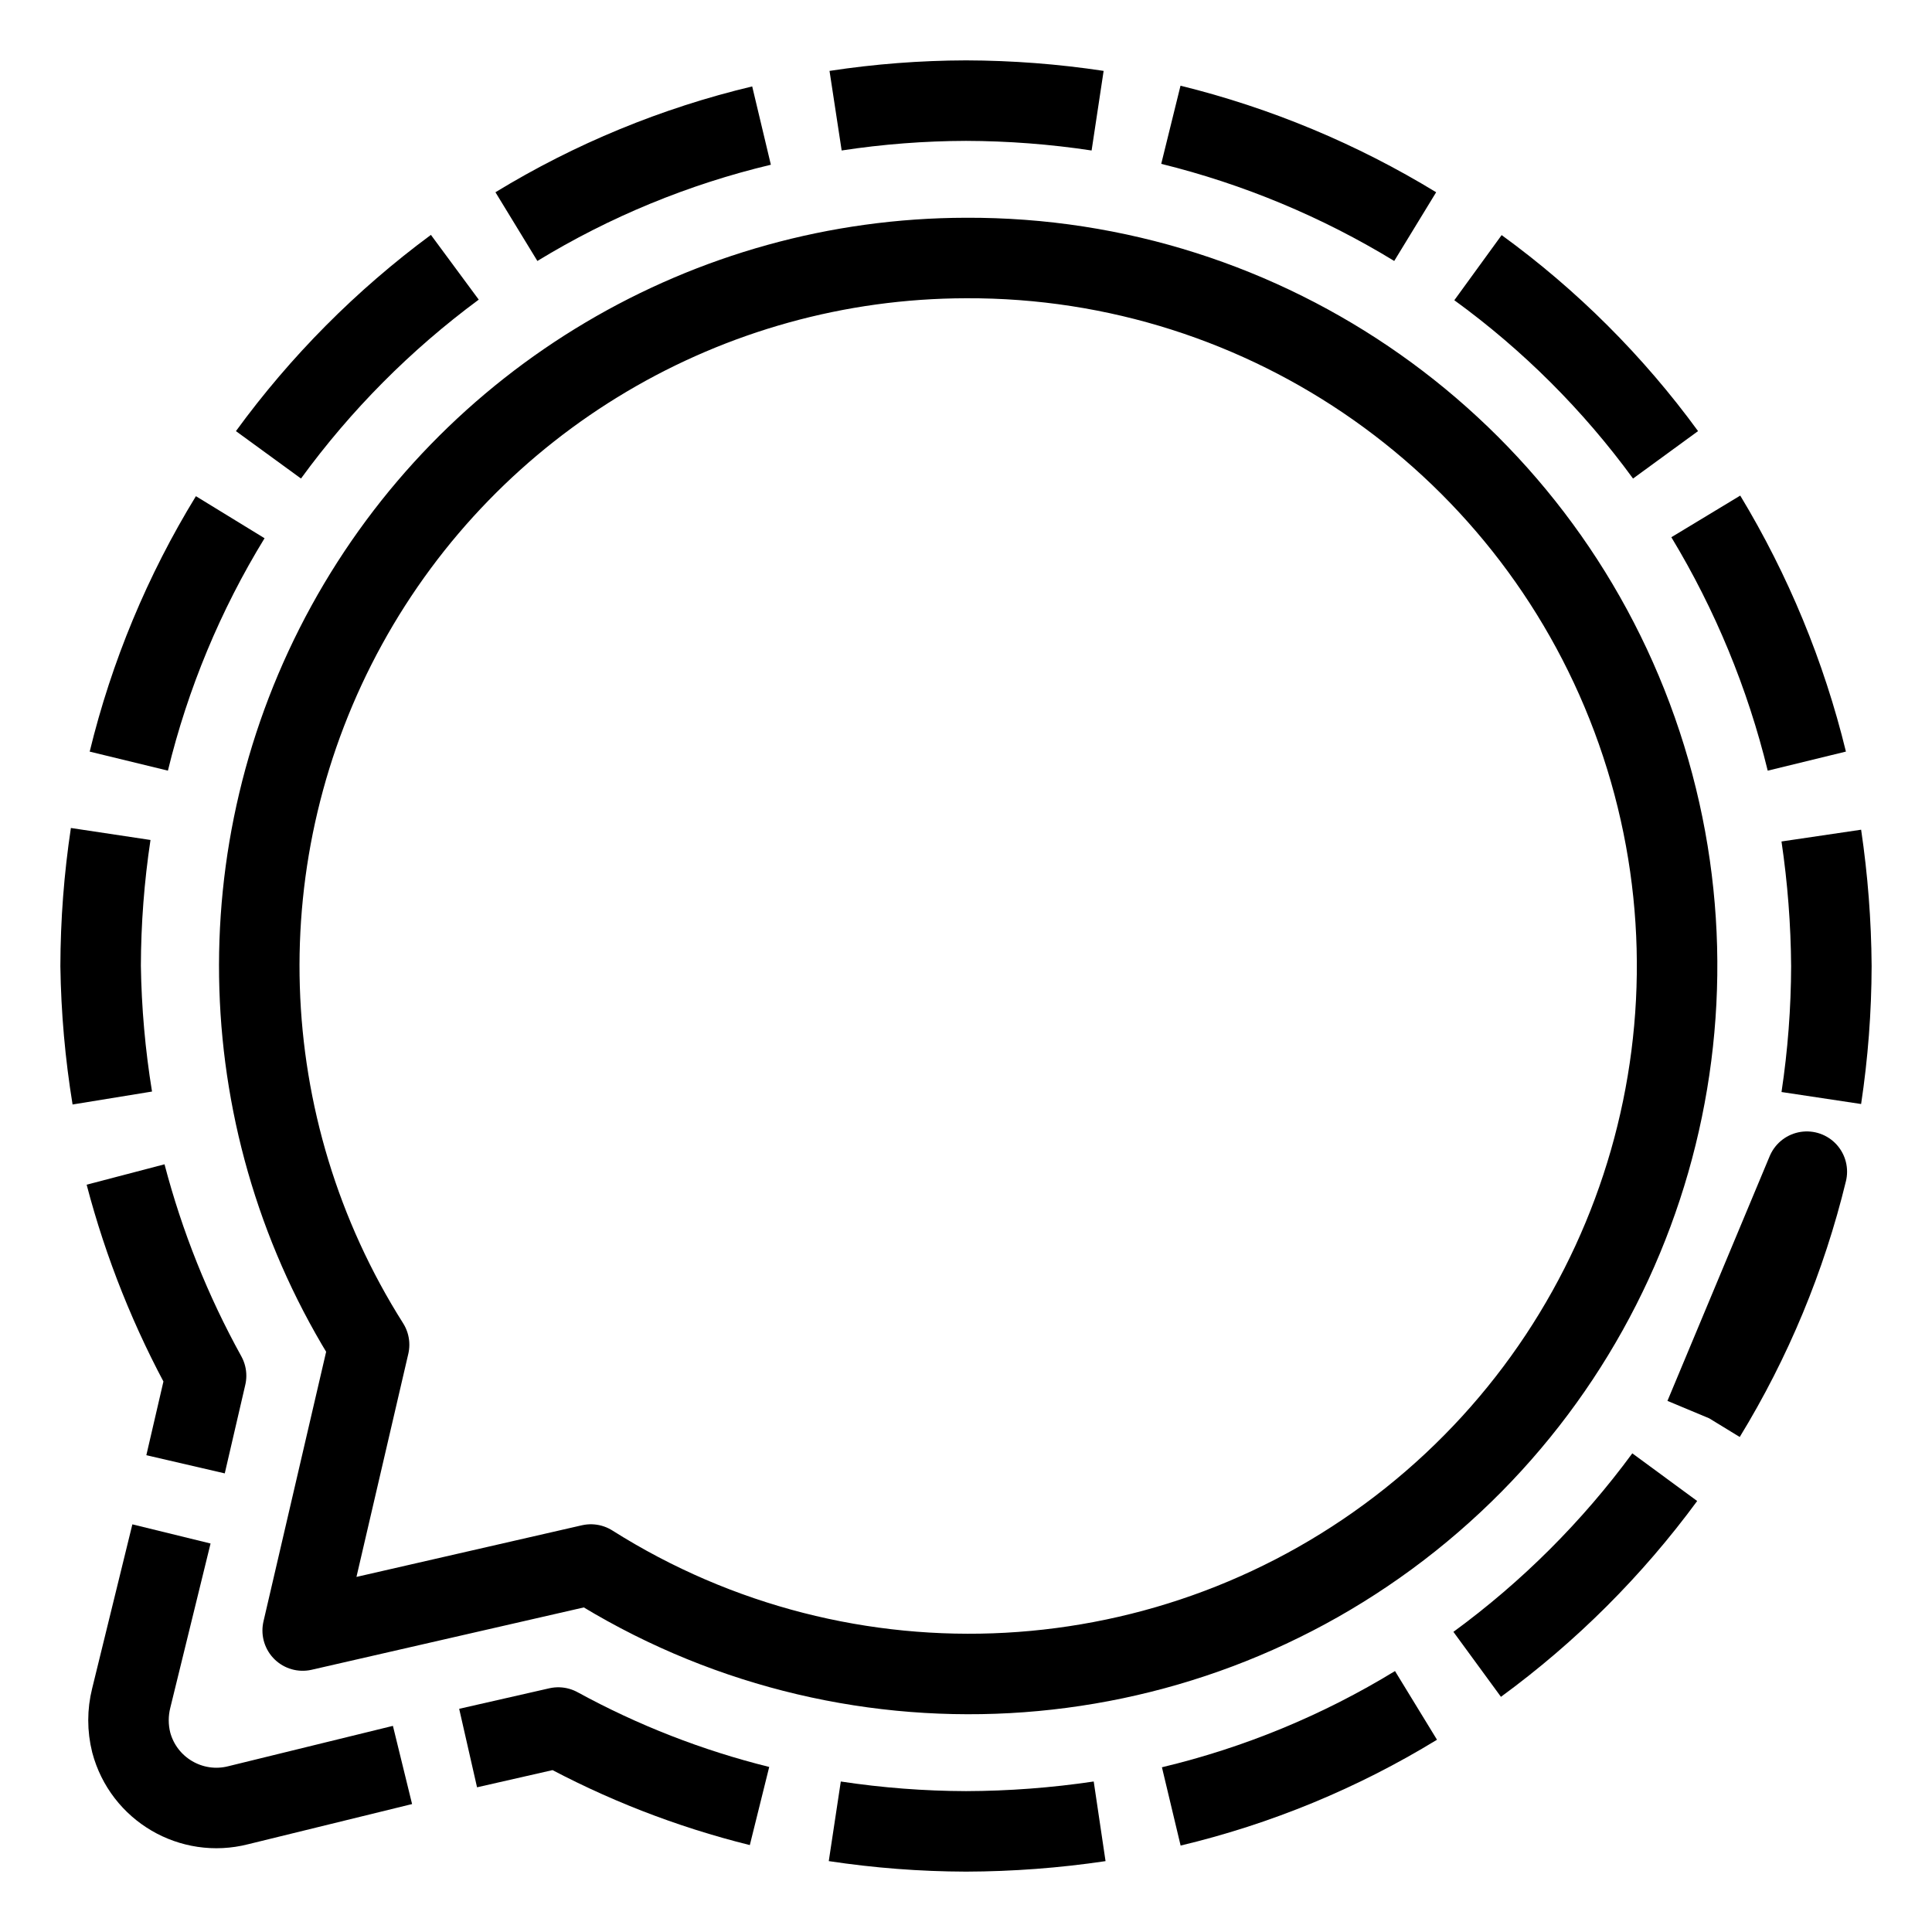
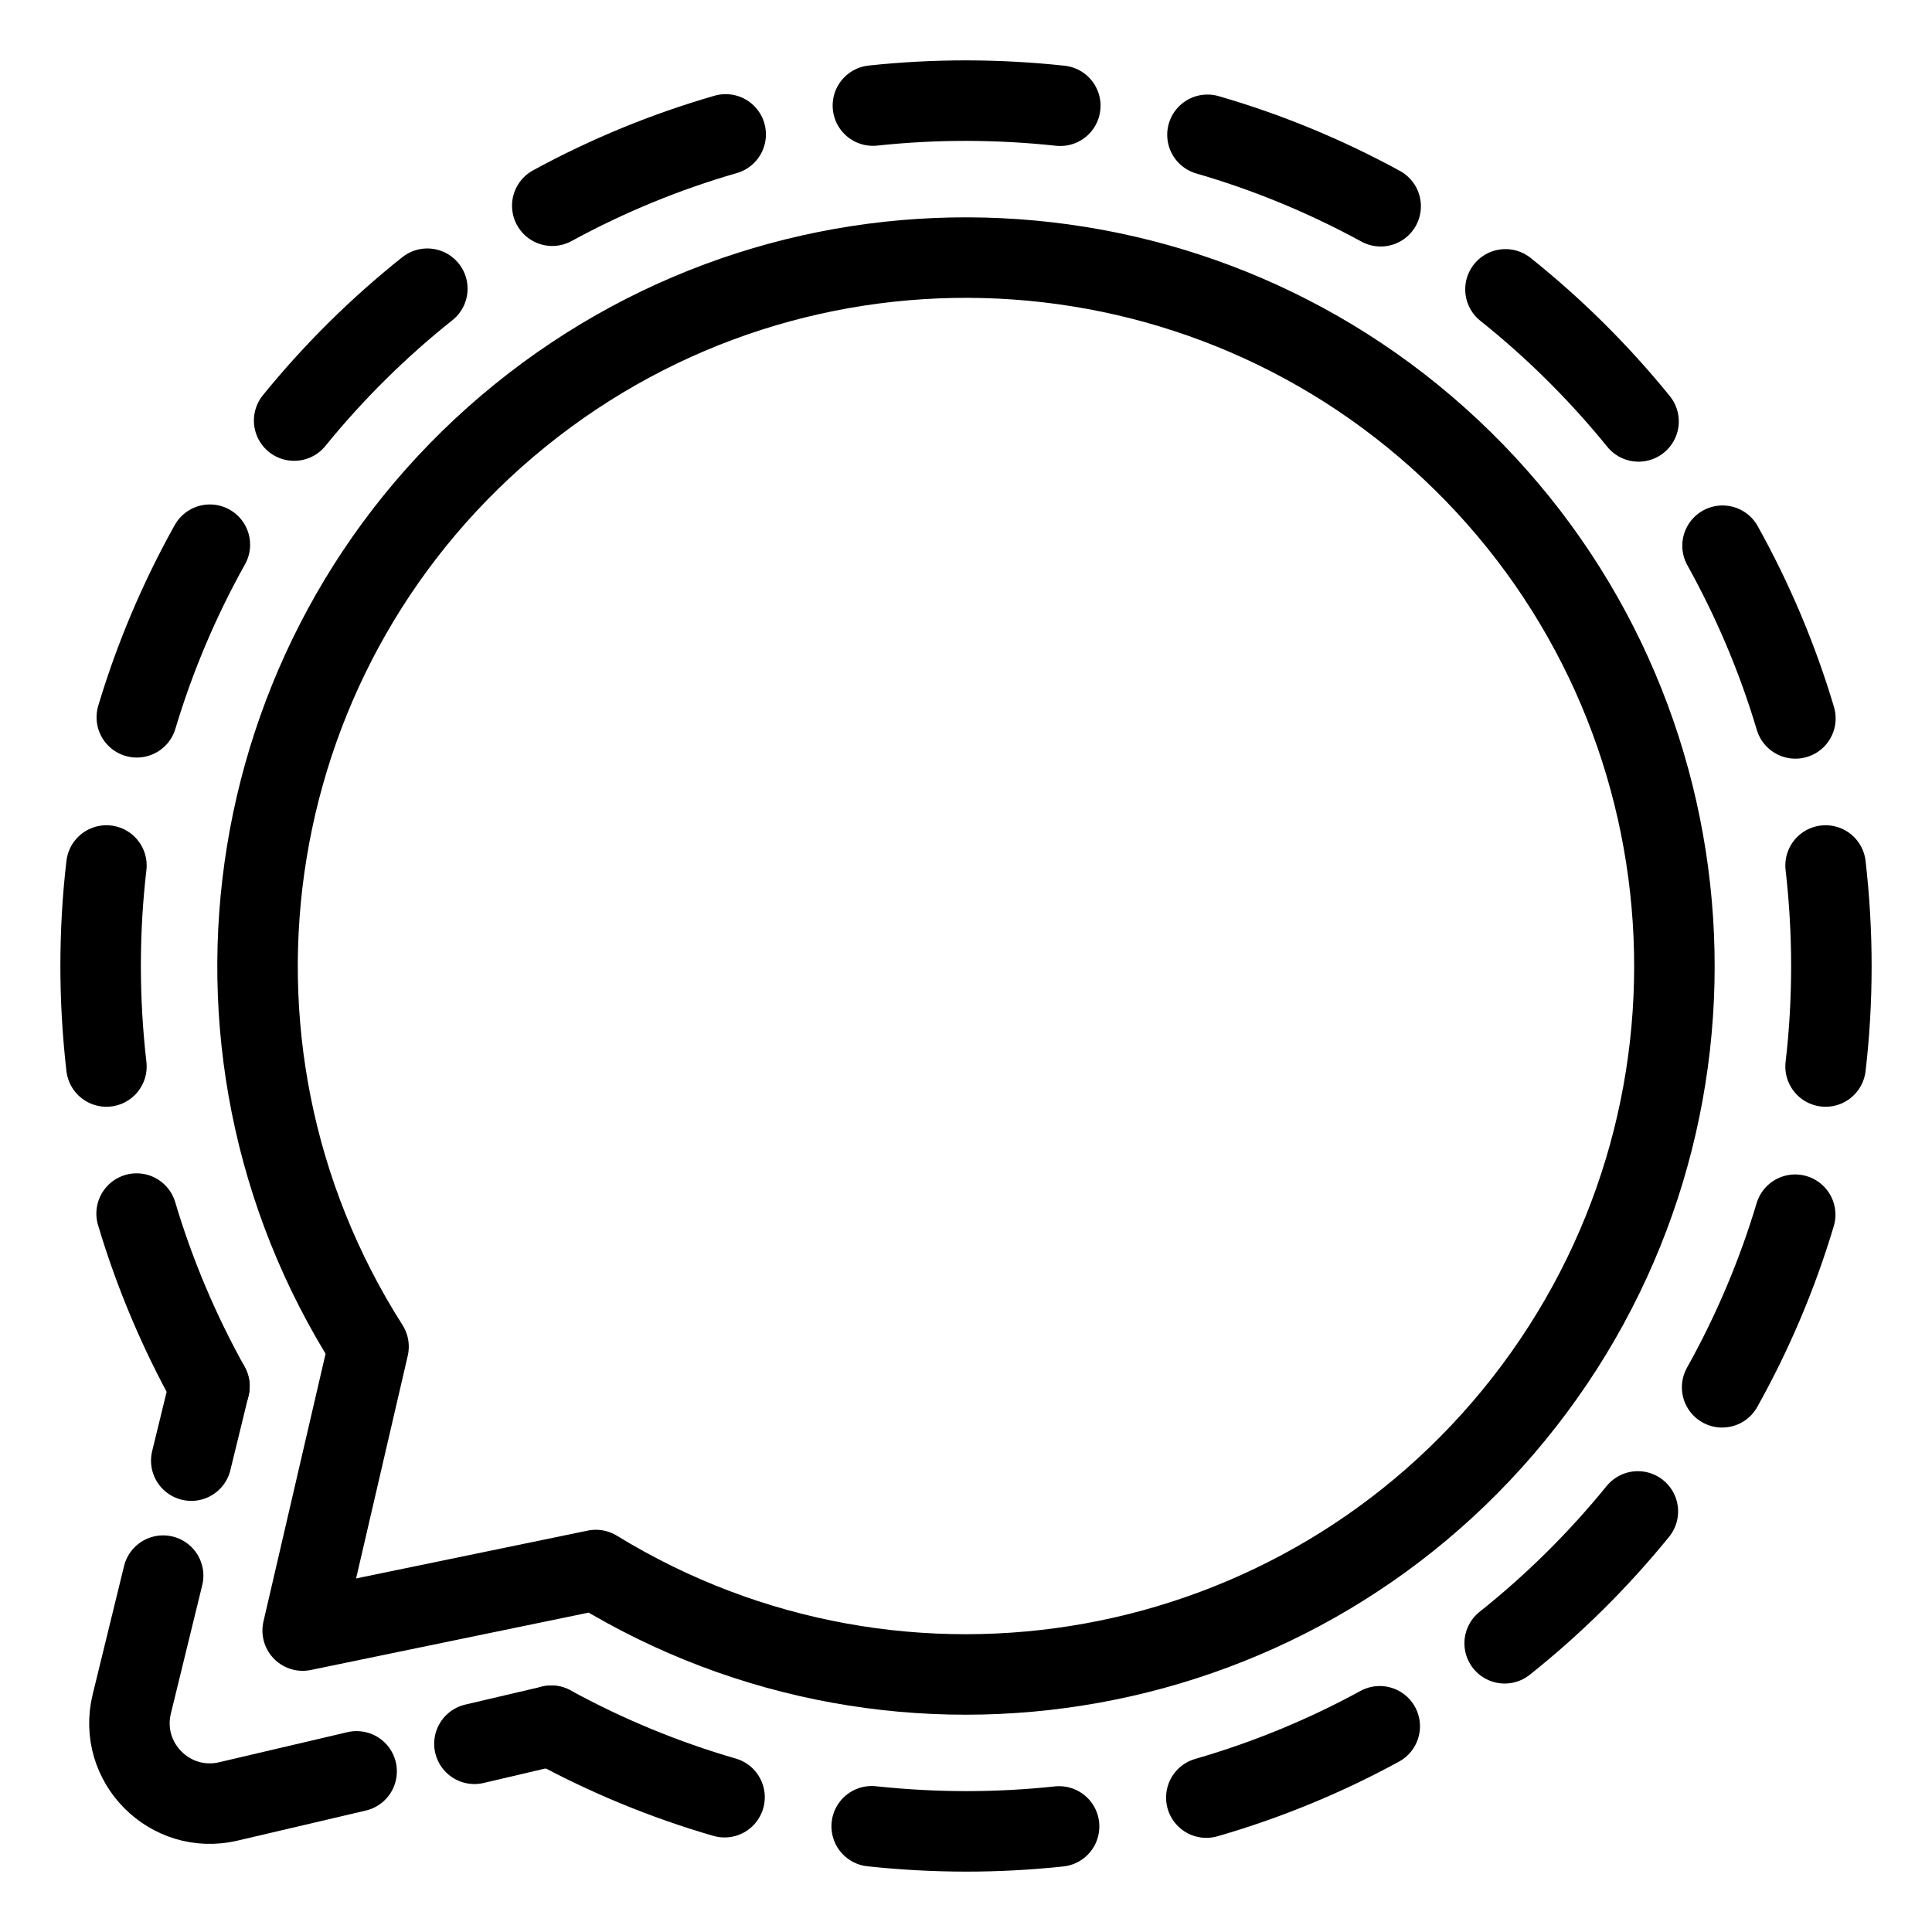
- <svg xmlns="http://www.w3.org/2000/svg" id="Layer_2" data-name="Layer 2" viewBox="0 0 48 48">
+ <svg xmlns="http://www.w3.org/2000/svg" id="b" viewBox="0 0 48 48">
  <defs>
-     <style>.cls-1{fill:none;stroke:#000;stroke-width:2px;stroke-linejoin:round;}</style>
+     <style>.d{fill:none;stroke:#000;stroke-width:2px;stroke-linecap:round;stroke-linejoin:round;}</style>
  </defs>
-   <path class="cls-1" d="M27.32,45.25A23.08,23.08,0,0,1,24,45.5a22.26,22.26,0,0,1-3.26-.25m14.44-2.88a21,21,0,0,1-6.08,2.51M41.36,36.7a21.63,21.63,0,0,1-4.66,4.65m5.65-6.16,2.54-6.08a21.25,21.25,0,0,1-2.52,6.07m2.88-14.42A23.33,23.33,0,0,1,45.5,24a22.43,22.43,0,0,1-.25,3.28m-42.46,0A22.46,22.46,0,0,1,2.5,24a22.43,22.43,0,0,1,.25-3.28m39.63-7.89a21.7,21.7,0,0,1,2.51,6.08m-41.69,0a21.19,21.19,0,0,1,2.52-6.06h0m31-6.2a21.19,21.19,0,0,1,4.66,4.65m-34.71,0A21.63,21.63,0,0,1,11.3,6.64M29.09,3.1a21.57,21.57,0,0,1,6.07,2.53h0m-22.33,0a21.07,21.07,0,0,1,6.09-2.51m1.84-.37A21.88,21.88,0,0,1,24,2.5a22.29,22.29,0,0,1,3.27.25" />
-   <path class="cls-1" d="M18.87,44.87a20.92,20.92,0,0,1-5-1.95l-2.24.51" />
-   <path class="cls-1" d="M4.61,36.38l.51-2.2a21.7,21.7,0,0,1-2-5" />
-   <path class="cls-1" d="M10,43.85l-4.08,1a2.19,2.19,0,0,1-2.66-1.56,2.27,2.27,0,0,1,0-1.1l1-4.08" />
-   <path class="cls-1" d="M24,6.41a17.59,17.59,0,0,0-14.83,27l-1.65,7.1,7.16-1.64A17.59,17.59,0,1,0,24,6.41Z" />
+   <path id="c" class="d" d="m9.156,33.456c-4.809-7.548-3.187-17.502,3.768-23.134,6.955-5.632,17.029-5.148,23.412,1.125,6.383,6.273,7.043,16.337,1.533,23.389s-15.434,8.847-23.065,4.171l-7.284,1.504,1.636-7.053Z" />
+   <line class="d" x1="11.787" y1="43.324" x2="13.698" y2="42.876" />
+   <path class="d" d="m4.053,39.146l-.779,3.188c-.354,1.45.946,2.763,2.399,2.422l3.187-.747" />
+   <line class="d" x1="5.203" y1="34.442" x2="4.752" y2="36.289" />
+   <path class="d" d="m44.606,17.849c-.444-1.49-1.054-2.934-1.81-4.291" />
+   <path class="d" d="m3.399,17.821c.445-1.487,1.056-2.93,1.815-4.288" />
+   <path class="d" d="m40.709,10.47c-.98-1.208-2.092-2.312-3.306-3.281" />
+   <path class="d" d="m7.308,10.449c.98-1.206,2.093-2.309,3.309-3.276" />
+   <path class="d" d="m34.302,5.124c-1.366-.746-2.813-1.344-4.303-1.775" />
+   <path class="d" d="m13.721,5.111c1.365-.745,2.814-1.341,4.308-1.772" />
+   <path class="d" d="m26.343,2.627c-.772-.083-1.56-.126-2.343-.127-.769,0-1.548.041-2.313.123" />
+   <path class="d" d="m2.644,26.497c-.095-.824-.144-1.664-.144-2.497,0-.842.048-1.682.144-2.497" />
+   <path class="d" d="m3.394,30.151c.444,1.49,1.054,2.934,1.81,4.291" />
+   <path class="d" d="m44.601,30.179c-.445,1.487-1.056,2.93-1.815,4.288" />
+   <path class="d" d="m40.692,37.551c-.98,1.206-2.093,2.309-3.309,3.276" />
+   <path class="d" d="m13.698,42.876c1.366.746,2.813,1.344,4.303,1.775" />
+   <path class="d" d="m34.279,42.889c-1.365.745-2.814,1.341-4.308,1.772" />
+   <path class="d" d="m45.356,26.497c.096-.815.144-1.655.144-2.497,0-.833-.049-1.673-.144-2.497" />
+   <path class="d" d="m21.657,45.373c.772.083,1.56.126,2.343.127.769,0,1.548-.041,2.313-.123" />
</svg>
